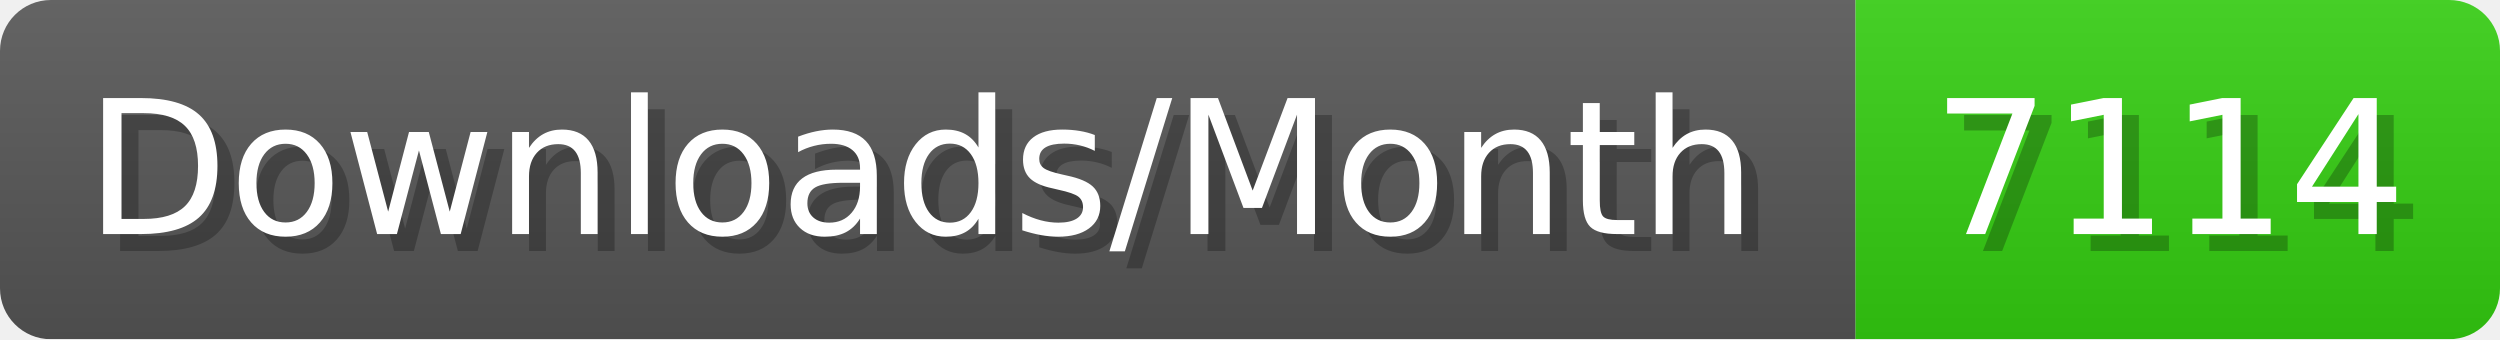
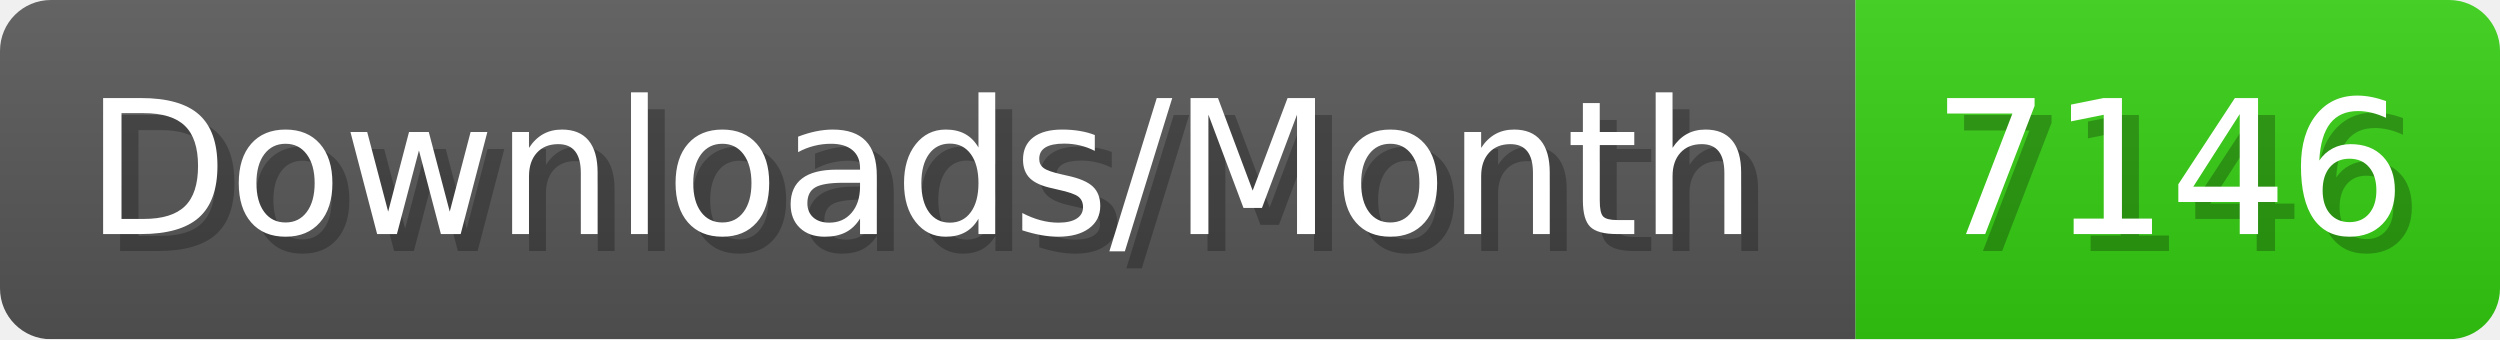
- <svg xmlns="http://www.w3.org/2000/svg" width="147.4" height="20" viewBox="0 0 1474 200" role="img" aria-label="Downloads/Month: 7114">
+ <svg xmlns="http://www.w3.org/2000/svg" width="147.4" height="20" viewBox="0 0 1474 200" role="img" aria-label="Downloads/Month: 7146">
  <linearGradient id="YlXUI" x2="0" y2="100%">
    <stop offset="0" stop-opacity=".1" stop-color="#EEE" />
    <stop offset="1" stop-opacity=".1" />
  </linearGradient>
  <mask id="JHhop">
    <rect width="1474" height="200" rx="30" fill="#FFF" />
  </mask>
  <g mask="url(#JHhop)">
    <rect width="1094" height="200" fill="#555" />
    <rect width="380" height="200" fill="#3C1" x="1094" />
    <rect width="1474" height="200" fill="url(#YlXUI)" />
  </g>
  <g aria-hidden="true" fill="#fff" text-anchor="start" font-family="Verdana,DejaVu Sans,sans-serif" font-size="110">
    <text x="60" y="148" textLength="994" fill="#000" opacity="0.25">Downloads/Month</text>
    <text x="50" y="138" textLength="994">Downloads/Month</text>
-     <text x="1149" y="148" textLength="280" fill="#000" opacity="0.25">7114</text>
-     <text x="1139" y="138" textLength="280">7114</text>
+     <text x="1149" y="148" textLength="280" fill="#000" opacity="0.25">7146</text>
+     <text x="1139" y="138" textLength="280">7146</text>
  </g>
</svg>
